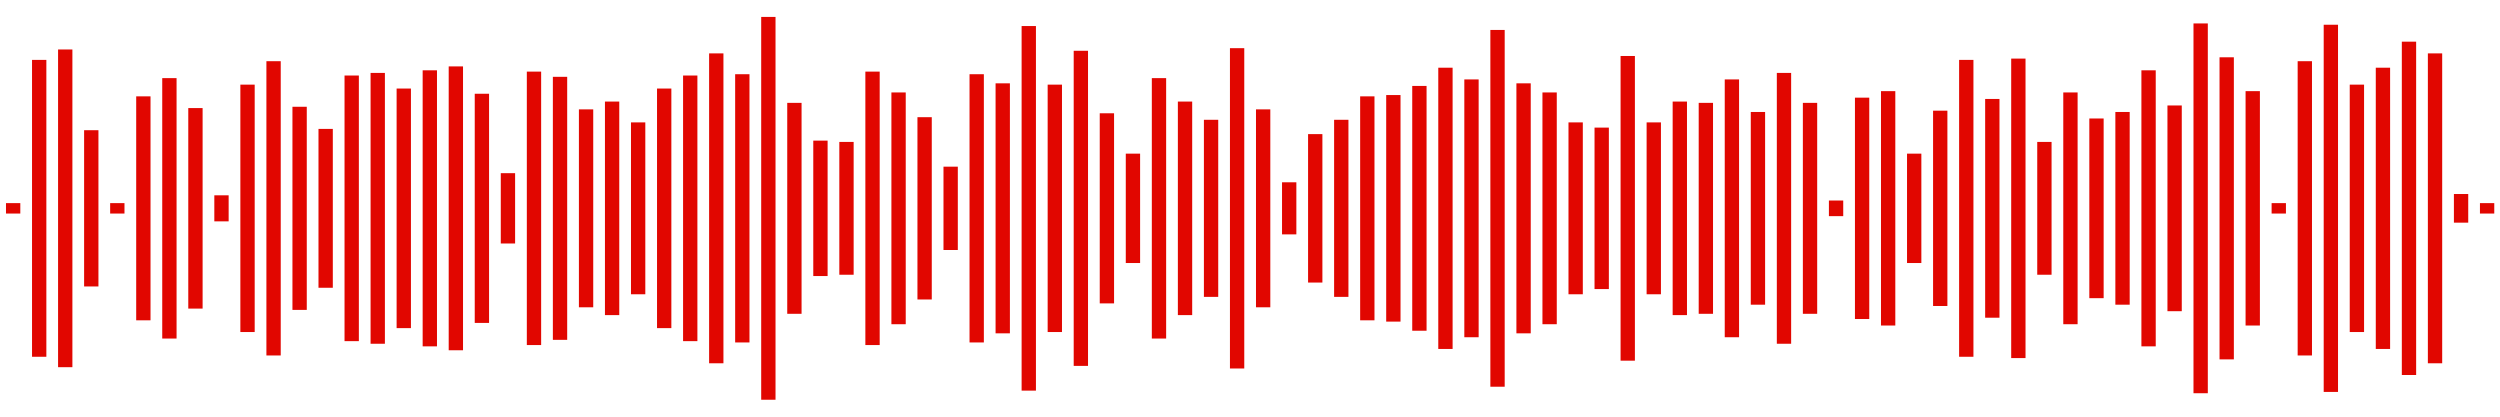
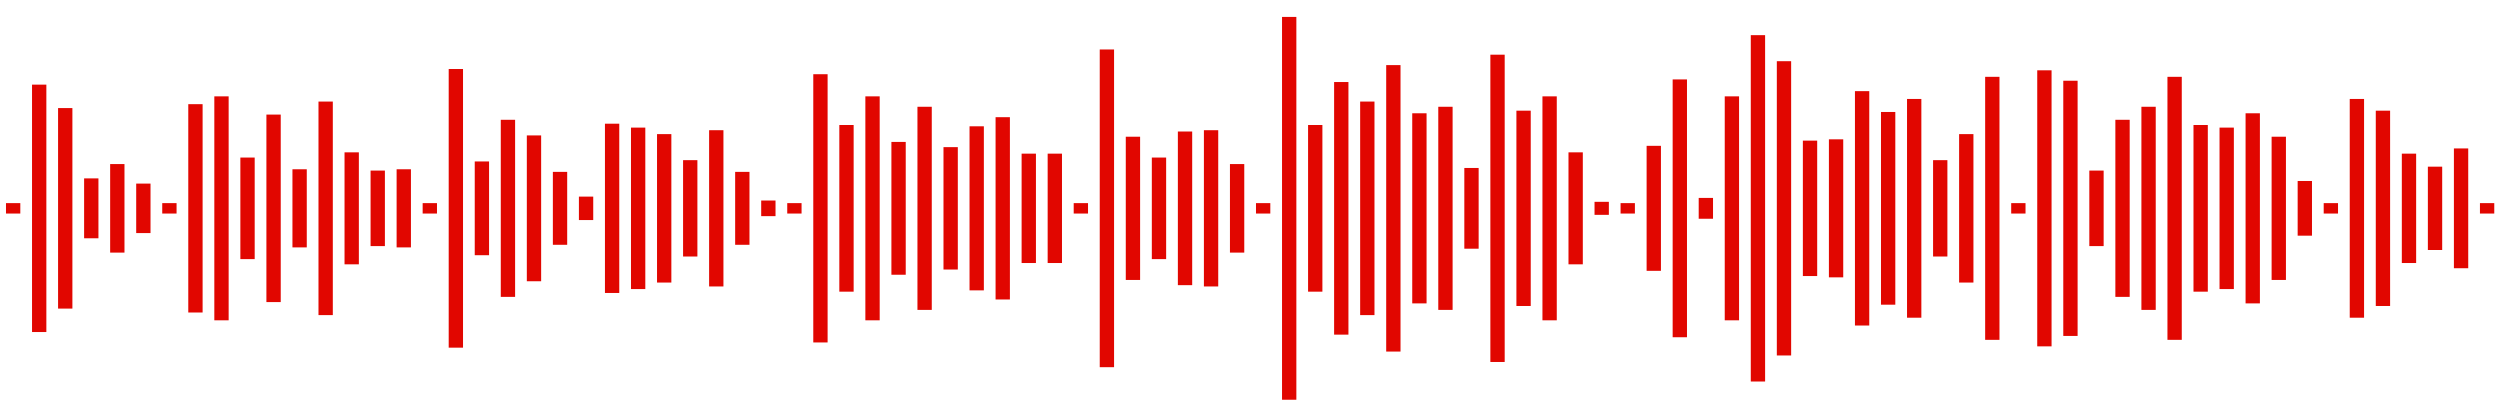
<svg xmlns="http://www.w3.org/2000/svg" width="960" height="160" viewBox="0 0 960 160">
  <g fill="#E10600">
    <rect x="2.3" y="78.0" width="5.5" height="4" />
-     <rect x="12.3" y="23.0" width="5.5" height="114" />
-     <rect x="22.3" y="19.0" width="5.5" height="122" />
-     <rect x="32.3" y="50.0" width="5.5" height="60" />
-     <rect x="42.3" y="78.0" width="5.5" height="4" />
-     <rect x="52.3" y="37.0" width="5.5" height="86" />
-     <rect x="62.3" y="30.0" width="5.5" height="100" />
-     <rect x="72.3" y="41.5" width="5.5" height="77" />
-     <rect x="82.3" y="75.0" width="5.5" height="10" />
-     <rect x="92.3" y="32.5" width="5.5" height="95" />
-     <rect x="102.3" y="23.5" width="5.5" height="113" />
-     <rect x="112.3" y="41.0" width="5.5" height="78" />
-     <rect x="122.3" y="49.5" width="5.5" height="61" />
-     <rect x="132.3" y="29.0" width="5.5" height="102" />
-     <rect x="142.3" y="28.0" width="5.5" height="104" />
-     <rect x="152.3" y="34.0" width="5.5" height="92" />
-     <rect x="162.3" y="27.0" width="5.5" height="106" />
-     <rect x="172.3" y="25.5" width="5.5" height="109" />
-     <rect x="182.3" y="36.0" width="5.5" height="88" />
-     <rect x="192.3" y="66.5" width="5.5" height="27" />
-     <rect x="202.3" y="27.5" width="5.5" height="105" />
-     <rect x="212.3" y="29.5" width="5.5" height="101" />
-     <rect x="222.3" y="42.0" width="5.5" height="76" />
-     <rect x="232.3" y="39.0" width="5.5" height="82" />
-     <rect x="242.3" y="47.0" width="5.5" height="66" />
-     <rect x="252.3" y="34.0" width="5.5" height="92" />
-     <rect x="262.3" y="29.0" width="5.5" height="102" />
-     <rect x="272.3" y="20.5" width="5.5" height="119" />
-     <rect x="282.3" y="28.5" width="5.5" height="103" />
-     <rect x="292.3" y="6.5" width="5.5" height="147" />
-     <rect x="302.3" y="39.5" width="5.5" height="81" />
-     <rect x="312.3" y="54.0" width="5.5" height="52" />
-     <rect x="322.3" y="54.5" width="5.5" height="51" />
-     <rect x="332.3" y="27.5" width="5.5" height="105" />
-     <rect x="342.3" y="35.5" width="5.5" height="89" />
-     <rect x="352.3" y="45.0" width="5.5" height="70" />
-     <rect x="362.3" y="64.0" width="5.5" height="32" />
-     <rect x="372.3" y="28.5" width="5.5" height="103" />
-     <rect x="382.3" y="32.0" width="5.5" height="96" />
-     <rect x="392.3" y="10.0" width="5.5" height="140" />
-     <rect x="402.3" y="32.5" width="5.5" height="95" />
-     <rect x="412.3" y="19.5" width="5.5" height="121" />
-     <rect x="422.3" y="43.5" width="5.5" height="73" />
-     <rect x="432.3" y="59.0" width="5.5" height="42" />
-     <rect x="442.3" y="30.0" width="5.5" height="100" />
-     <rect x="452.3" y="39.0" width="5.5" height="82" />
-     <rect x="462.3" y="46.0" width="5.5" height="68" />
-     <rect x="472.3" y="18.5" width="5.5" height="123" />
-     <rect x="482.3" y="42.0" width="5.5" height="76" />
-     <rect x="492.3" y="70.0" width="5.5" height="20" />
-     <rect x="502.3" y="51.5" width="5.5" height="57" />
-     <rect x="512.3" y="46.0" width="5.5" height="68" />
-     <rect x="522.3" y="37.0" width="5.5" height="86" />
-     <rect x="532.3" y="36.5" width="5.5" height="87" />
-     <rect x="542.3" y="33.0" width="5.5" height="94" />
-     <rect x="552.3" y="26.0" width="5.5" height="108" />
-     <rect x="562.3" y="30.5" width="5.5" height="99" />
-     <rect x="572.3" y="11.5" width="5.5" height="137" />
-     <rect x="582.3" y="32.0" width="5.5" height="96" />
-     <rect x="592.3" y="35.5" width="5.5" height="89" />
-     <rect x="602.3" y="47.0" width="5.5" height="66" />
-     <rect x="612.3" y="49.0" width="5.5" height="62" />
-     <rect x="622.3" y="21.5" width="5.5" height="117" />
-     <rect x="632.3" y="47.0" width="5.5" height="66" />
-     <rect x="642.3" y="39.0" width="5.5" height="82" />
-     <rect x="652.3" y="39.5" width="5.5" height="81" />
-     <rect x="662.3" y="30.5" width="5.5" height="99" />
-     <rect x="672.3" y="43.0" width="5.5" height="74" />
-     <rect x="682.3" y="28.0" width="5.5" height="104" />
-     <rect x="692.3" y="39.5" width="5.5" height="81" />
-     <rect x="702.3" y="77.0" width="5.5" height="6" />
-     <rect x="712.3" y="37.5" width="5.5" height="85" />
-     <rect x="722.3" y="35.0" width="5.5" height="90" />
-     <rect x="732.3" y="59.0" width="5.5" height="42" />
-     <rect x="742.3" y="42.5" width="5.5" height="75" />
-     <rect x="752.3" y="23.0" width="5.5" height="114" />
-     <rect x="762.3" y="38.0" width="5.5" height="84" />
-     <rect x="772.3" y="22.5" width="5.5" height="115" />
-     <rect x="782.3" y="54.5" width="5.5" height="51" />
-     <rect x="792.3" y="35.5" width="5.5" height="89" />
-     <rect x="802.3" y="45.5" width="5.5" height="69" />
-     <rect x="812.3" y="43.0" width="5.5" height="74" />
-     <rect x="822.3" y="27.0" width="5.5" height="106" />
-     <rect x="832.3" y="40.5" width="5.5" height="79" />
-     <rect x="842.3" y="9.0" width="5.5" height="142" />
-     <rect x="852.3" y="22.0" width="5.5" height="116" />
-     <rect x="862.3" y="35.0" width="5.5" height="90" />
-     <rect x="872.3" y="78.0" width="5.5" height="4" />
-     <rect x="882.3" y="23.5" width="5.5" height="113" />
-     <rect x="892.3" y="9.5" width="5.5" height="141" />
-     <rect x="902.3" y="32.5" width="5.5" height="95" />
-     <rect x="912.3" y="26.0" width="5.5" height="108" />
-     <rect x="922.3" y="16.0" width="5.5" height="128" />
-     <rect x="932.3" y="20.5" width="5.5" height="119" />
-     <rect x="942.3" y="74.5" width="5.5" height="11" />
+     <rect x="12.3" y="32.5" width="5.5" height="95" />
+     <rect x="22.3" y="41.5" width="5.5" height="77" />
+     <rect x="32.3" y="68.5" width="5.5" height="23" />
+     <rect x="42.3" y="63.0" width="5.5" height="34" />
+     <rect x="52.3" y="70.5" width="5.5" height="19" />
+     <rect x="62.3" y="78.0" width="5.5" height="4" />
+     <rect x="72.3" y="40.0" width="5.5" height="80" />
+     <rect x="82.3" y="37.0" width="5.5" height="86" />
+     <rect x="92.3" y="60.5" width="5.5" height="39" />
+     <rect x="102.3" y="44.0" width="5.5" height="72" />
+     <rect x="112.3" y="65.0" width="5.5" height="30" />
+     <rect x="122.3" y="39.0" width="5.5" height="82" />
+     <rect x="132.3" y="58.5" width="5.5" height="43" />
+     <rect x="142.3" y="65.5" width="5.5" height="29" />
+     <rect x="152.3" y="65.0" width="5.5" height="30" />
+     <rect x="162.3" y="78.0" width="5.5" height="4" />
+     <rect x="172.3" y="26.5" width="5.5" height="107" />
+     <rect x="182.3" y="62.0" width="5.5" height="36" />
+     <rect x="192.3" y="46.0" width="5.5" height="68" />
+     <rect x="202.3" y="52.0" width="5.5" height="56" />
+     <rect x="212.3" y="66.0" width="5.5" height="28" />
+     <rect x="222.3" y="75.5" width="5.5" height="9" />
+     <rect x="232.3" y="47.5" width="5.5" height="65" />
+     <rect x="242.3" y="49.0" width="5.5" height="62" />
+     <rect x="252.3" y="51.5" width="5.5" height="57" />
+     <rect x="262.3" y="61.5" width="5.5" height="37" />
+     <rect x="272.3" y="50.0" width="5.5" height="60" />
+     <rect x="282.3" y="66.0" width="5.5" height="28" />
+     <rect x="292.3" y="77.0" width="5.5" height="6" />
+     <rect x="302.3" y="78.0" width="5.5" height="4" />
+     <rect x="312.3" y="28.5" width="5.5" height="103" />
+     <rect x="322.3" y="48.0" width="5.5" height="64" />
+     <rect x="332.3" y="37.0" width="5.5" height="86" />
+     <rect x="342.3" y="54.5" width="5.5" height="51" />
+     <rect x="352.3" y="41.0" width="5.5" height="78" />
+     <rect x="362.3" y="56.5" width="5.5" height="47" />
+     <rect x="372.3" y="48.5" width="5.5" height="63" />
+     <rect x="382.3" y="45.0" width="5.5" height="70" />
+     <rect x="392.3" y="59.0" width="5.5" height="42" />
+     <rect x="402.3" y="59.0" width="5.5" height="42" />
+     <rect x="412.3" y="78.0" width="5.5" height="4" />
+     <rect x="422.3" y="19.0" width="5.5" height="122" />
+     <rect x="432.3" y="52.5" width="5.5" height="55" />
+     <rect x="442.3" y="60.5" width="5.5" height="39" />
+     <rect x="452.3" y="50.5" width="5.5" height="59" />
+     <rect x="462.3" y="50.0" width="5.5" height="60" />
+     <rect x="472.3" y="63.0" width="5.5" height="34" />
+     <rect x="482.3" y="78.0" width="5.5" height="4" />
+     <rect x="492.3" y="6.5" width="5.5" height="147" />
+     <rect x="502.3" y="48.0" width="5.5" height="64" />
+     <rect x="512.3" y="31.5" width="5.5" height="97" />
+     <rect x="522.3" y="39.0" width="5.5" height="82" />
+     <rect x="532.3" y="25.0" width="5.5" height="110" />
+     <rect x="542.3" y="43.5" width="5.5" height="73" />
+     <rect x="552.3" y="41.0" width="5.5" height="78" />
+     <rect x="562.3" y="64.5" width="5.5" height="31" />
+     <rect x="572.3" y="21.0" width="5.5" height="118" />
+     <rect x="582.3" y="42.5" width="5.5" height="75" />
+     <rect x="592.3" y="37.0" width="5.5" height="86" />
+     <rect x="602.3" y="58.5" width="5.5" height="43" />
+     <rect x="612.3" y="77.5" width="5.5" height="5" />
+     <rect x="622.3" y="78.0" width="5.5" height="4" />
+     <rect x="632.3" y="56.0" width="5.5" height="48" />
+     <rect x="642.3" y="30.5" width="5.5" height="99" />
+     <rect x="652.3" y="76.0" width="5.5" height="8" />
+     <rect x="662.3" y="37.0" width="5.5" height="86" />
+     <rect x="672.3" y="13.5" width="5.5" height="133" />
+     <rect x="682.3" y="23.5" width="5.5" height="113" />
+     <rect x="692.3" y="54.0" width="5.5" height="52" />
+     <rect x="702.3" y="53.5" width="5.5" height="53" />
+     <rect x="712.3" y="35.0" width="5.5" height="90" />
+     <rect x="722.3" y="43.0" width="5.5" height="74" />
+     <rect x="732.3" y="38.0" width="5.5" height="84" />
+     <rect x="742.3" y="61.5" width="5.5" height="37" />
+     <rect x="752.3" y="51.5" width="5.5" height="57" />
+     <rect x="762.3" y="29.5" width="5.5" height="101" />
+     <rect x="772.3" y="78.0" width="5.5" height="4" />
+     <rect x="782.3" y="27.0" width="5.5" height="106" />
+     <rect x="792.3" y="31.0" width="5.5" height="98" />
+     <rect x="802.3" y="65.5" width="5.5" height="29" />
+     <rect x="812.3" y="46.0" width="5.5" height="68" />
+     <rect x="822.3" y="41.0" width="5.5" height="78" />
+     <rect x="832.3" y="29.5" width="5.5" height="101" />
+     <rect x="842.3" y="48.0" width="5.5" height="64" />
+     <rect x="852.3" y="49.0" width="5.5" height="62" />
+     <rect x="862.3" y="43.5" width="5.5" height="73" />
+     <rect x="872.3" y="52.5" width="5.5" height="55" />
+     <rect x="882.3" y="69.5" width="5.5" height="21" />
+     <rect x="892.3" y="78.0" width="5.5" height="4" />
+     <rect x="902.3" y="38.0" width="5.5" height="84" />
+     <rect x="912.3" y="42.5" width="5.5" height="75" />
+     <rect x="922.3" y="59.0" width="5.5" height="42" />
+     <rect x="932.3" y="64.0" width="5.5" height="32" />
+     <rect x="942.3" y="57.0" width="5.5" height="46" />
    <rect x="952.3" y="78.0" width="5.5" height="4" />
  </g>
</svg>
